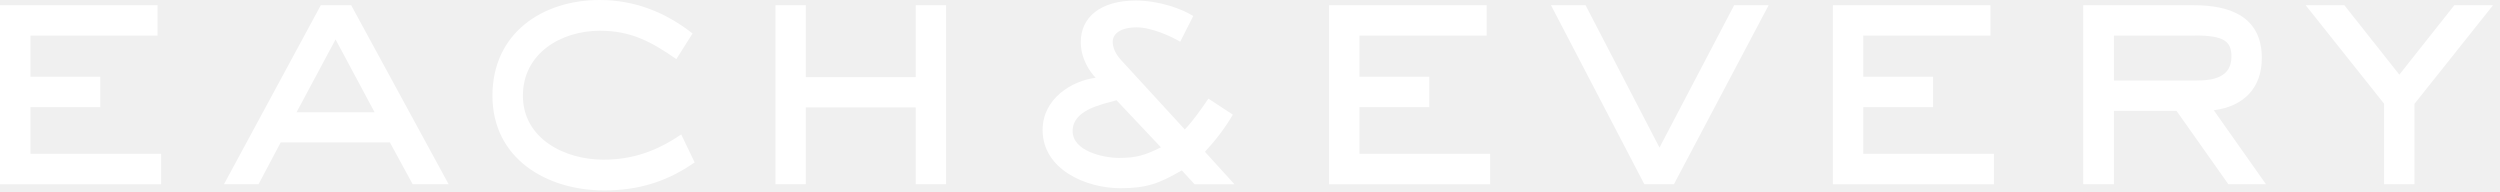
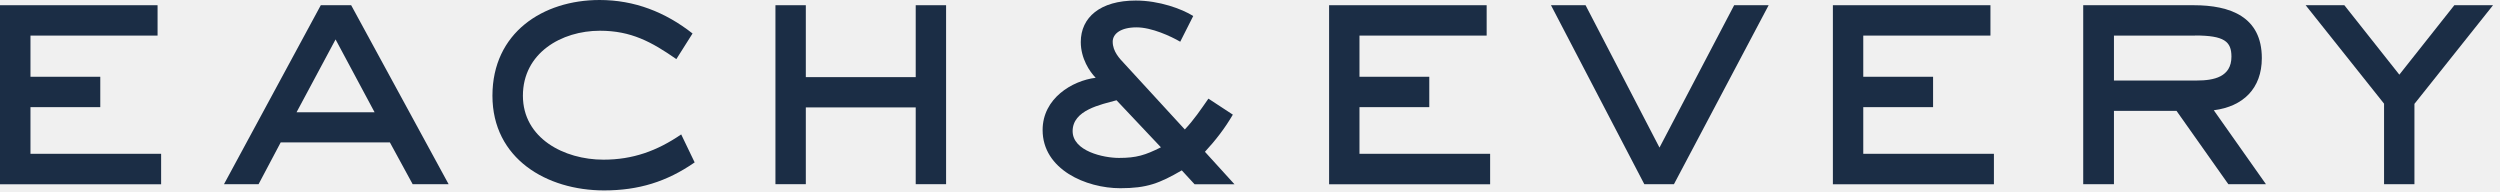
<svg xmlns="http://www.w3.org/2000/svg" fill="none" viewBox="0 0 196 15" height="15" width="196">
  <g clip-path="url(#clip0_3618_1179)">
-     <path fill="white" d="M0 14.44V0.409H12.353V2.79H2.389V6.018H7.862V8.4H2.389V12.058H12.632V14.447H0V14.44Z" />
-     <path fill="white" d="M32.352 14.44L30.566 11.162H22.008L20.272 14.44H17.561L25.15 0.409H27.532L35.171 14.44H32.352ZM26.312 3.084L23.249 8.802H29.368L26.305 3.084H26.312Z" />
-     <path fill="white" d="M47.359 14.928C42.861 14.928 38.607 12.439 38.607 7.503C38.607 2.568 42.567 0 47.008 0C49.741 0 52.158 0.947 54.296 2.625L53.026 4.634C51.075 3.278 49.475 2.41 47.036 2.41C44.002 2.41 40.996 4.168 40.996 7.503C40.996 10.839 44.224 12.518 47.309 12.518C49.611 12.518 51.505 11.836 53.406 10.538L54.461 12.733C52.266 14.254 50.049 14.928 47.366 14.928H47.359Z" />
-     <path fill="white" d="M71.792 14.44V8.421H63.176V14.44H60.795V0.409H63.176V6.047H71.792V0.409H74.173V14.44H71.792Z" />
-     <path fill="white" d="M93.649 14.44L92.652 13.357C90.894 14.376 89.919 14.756 87.832 14.756C85.156 14.756 81.741 13.292 81.741 10.193C81.741 7.711 84.058 6.327 85.902 6.097C85.436 5.631 84.733 4.591 84.733 3.293C84.733 1.363 86.26 0.043 89.044 0.043C90.894 0.043 92.674 0.703 93.549 1.255L92.53 3.271C91.805 2.848 90.299 2.145 89.108 2.145C87.853 2.145 87.236 2.654 87.236 3.271C87.236 4.039 87.788 4.605 88.133 4.971L92.889 10.15C93.592 9.411 94.166 8.558 94.74 7.733L96.655 8.988C96.038 10.05 95.299 11.004 94.467 11.901L96.784 14.447H93.663L93.649 14.44ZM87.53 7.862C86.318 8.199 84.094 8.622 84.094 10.279C84.094 11.85 86.511 12.381 87.724 12.381C89.101 12.381 89.783 12.166 91.016 11.549L87.53 7.855V7.862Z" />
-     <path fill="white" d="M104.201 14.44V0.409H116.554V2.79H106.583V6.018H112.056V8.4H106.583V12.058H116.826V14.447H104.201V14.44Z" />
-     <path fill="white" d="M131.245 14.44H128.914L121.597 0.409H124.308L130.104 11.57L135.958 0.409H138.662L131.238 14.44H131.245Z" />
-     <path fill="white" d="M143.698 14.44V0.409H156.051V2.79H146.08V6.018H151.553V8.4H146.08V12.058H156.323V14.447H143.698V14.44Z" />
-     <path fill="white" d="M174.701 14.44L170.641 8.694H165.734V14.44H163.324V0.409H171.99C174.838 0.409 177.327 1.305 177.327 4.555C177.327 6.937 175.863 8.35 173.561 8.644L177.65 14.44H174.701ZM172.097 2.79H165.734V6.312H172.234C173.561 6.312 174.945 6.04 174.945 4.44C174.945 3.249 174.378 2.783 172.097 2.783V2.79Z" />
-     <path fill="white" d="M189.292 8.127V14.44H186.91V8.127L180.763 0.409H183.797L188.108 5.853L192.42 0.409H195.454L189.306 8.127H189.292Z" />
+     <path fill="#1B2D45" d="M0 14.44V0.409H12.353V2.79H2.389V6.018H7.862V8.4H2.389V12.058H12.632V14.447H0V14.44Z" />
+     <path fill="#1B2D45" d="M32.352 14.44L30.566 11.162H22.008L20.272 14.44H17.561L25.15 0.409H27.532L35.171 14.44H32.352ZM26.312 3.084L23.249 8.802H29.368L26.305 3.084H26.312Z" />
+     <path fill="#1B2D45" d="M47.359 14.928C42.861 14.928 38.607 12.439 38.607 7.503C38.607 2.568 42.567 0 47.008 0C49.741 0 52.158 0.947 54.296 2.625L53.026 4.634C51.075 3.278 49.475 2.41 47.036 2.41C44.002 2.41 40.996 4.168 40.996 7.503C40.996 10.839 44.224 12.518 47.309 12.518C49.611 12.518 51.505 11.836 53.406 10.538L54.461 12.733C52.266 14.254 50.049 14.928 47.366 14.928H47.359Z" />
+     <path fill="#1B2D45" d="M71.792 14.44V8.421H63.176V14.44H60.795V0.409H63.176V6.047H71.792V0.409H74.173V14.44H71.792Z" />
+     <path fill="#1B2D45" d="M93.649 14.44L92.652 13.357C90.894 14.376 89.919 14.756 87.832 14.756C85.156 14.756 81.741 13.292 81.741 10.193C81.741 7.711 84.058 6.327 85.902 6.097C85.436 5.631 84.733 4.591 84.733 3.293C84.733 1.363 86.26 0.043 89.044 0.043C90.894 0.043 92.674 0.703 93.549 1.255L92.53 3.271C91.805 2.848 90.299 2.145 89.108 2.145C87.853 2.145 87.236 2.654 87.236 3.271C87.236 4.039 87.788 4.605 88.133 4.971L92.889 10.15C93.592 9.411 94.166 8.558 94.74 7.733L96.655 8.988C96.038 10.05 95.299 11.004 94.467 11.901L96.784 14.447H93.663L93.649 14.44ZM87.53 7.862C86.318 8.199 84.094 8.622 84.094 10.279C84.094 11.85 86.511 12.381 87.724 12.381C89.101 12.381 89.783 12.166 91.016 11.549L87.53 7.855V7.862Z" />
+     <path fill="#1B2D45" d="M104.201 14.44V0.409H116.554V2.79H106.583V6.018H112.056V8.4H106.583V12.058H116.826V14.447H104.201V14.44Z" />
+     <path fill="#1B2D45" d="M131.245 14.44H128.914L121.597 0.409H124.308L130.104 11.57L135.958 0.409H138.662L131.238 14.44H131.245Z" />
+     <path fill="#1B2D45" d="M143.698 14.44V0.409H156.051V2.79H146.08V6.018H151.553V8.4H146.08V12.058H156.323V14.447H143.698V14.44Z" />
+     <path fill="#1B2D45" d="M174.701 14.44L170.641 8.694H165.734V14.44H163.324V0.409H171.99C174.838 0.409 177.327 1.305 177.327 4.555C177.327 6.937 175.863 8.35 173.561 8.644L177.65 14.44H174.701ZM172.097 2.79H165.734V6.312H172.234C173.561 6.312 174.945 6.04 174.945 4.44C174.945 3.249 174.378 2.783 172.097 2.783V2.79Z" />
+     <path fill="#1B2D45" d="M189.292 8.127V14.44H186.91V8.127L180.763 0.409H183.797L188.108 5.853L192.42 0.409H195.454L189.306 8.127H189.292Z" />
  </g>
  <defs>
    <clipPath id="clip0_3618_1179">
-       <rect fill="white" height="14.928" width="195.44" />
+       <rect fill="#1B2D45" height="14.928" width="195.44" />
    </clipPath>
  </defs>
</svg>
